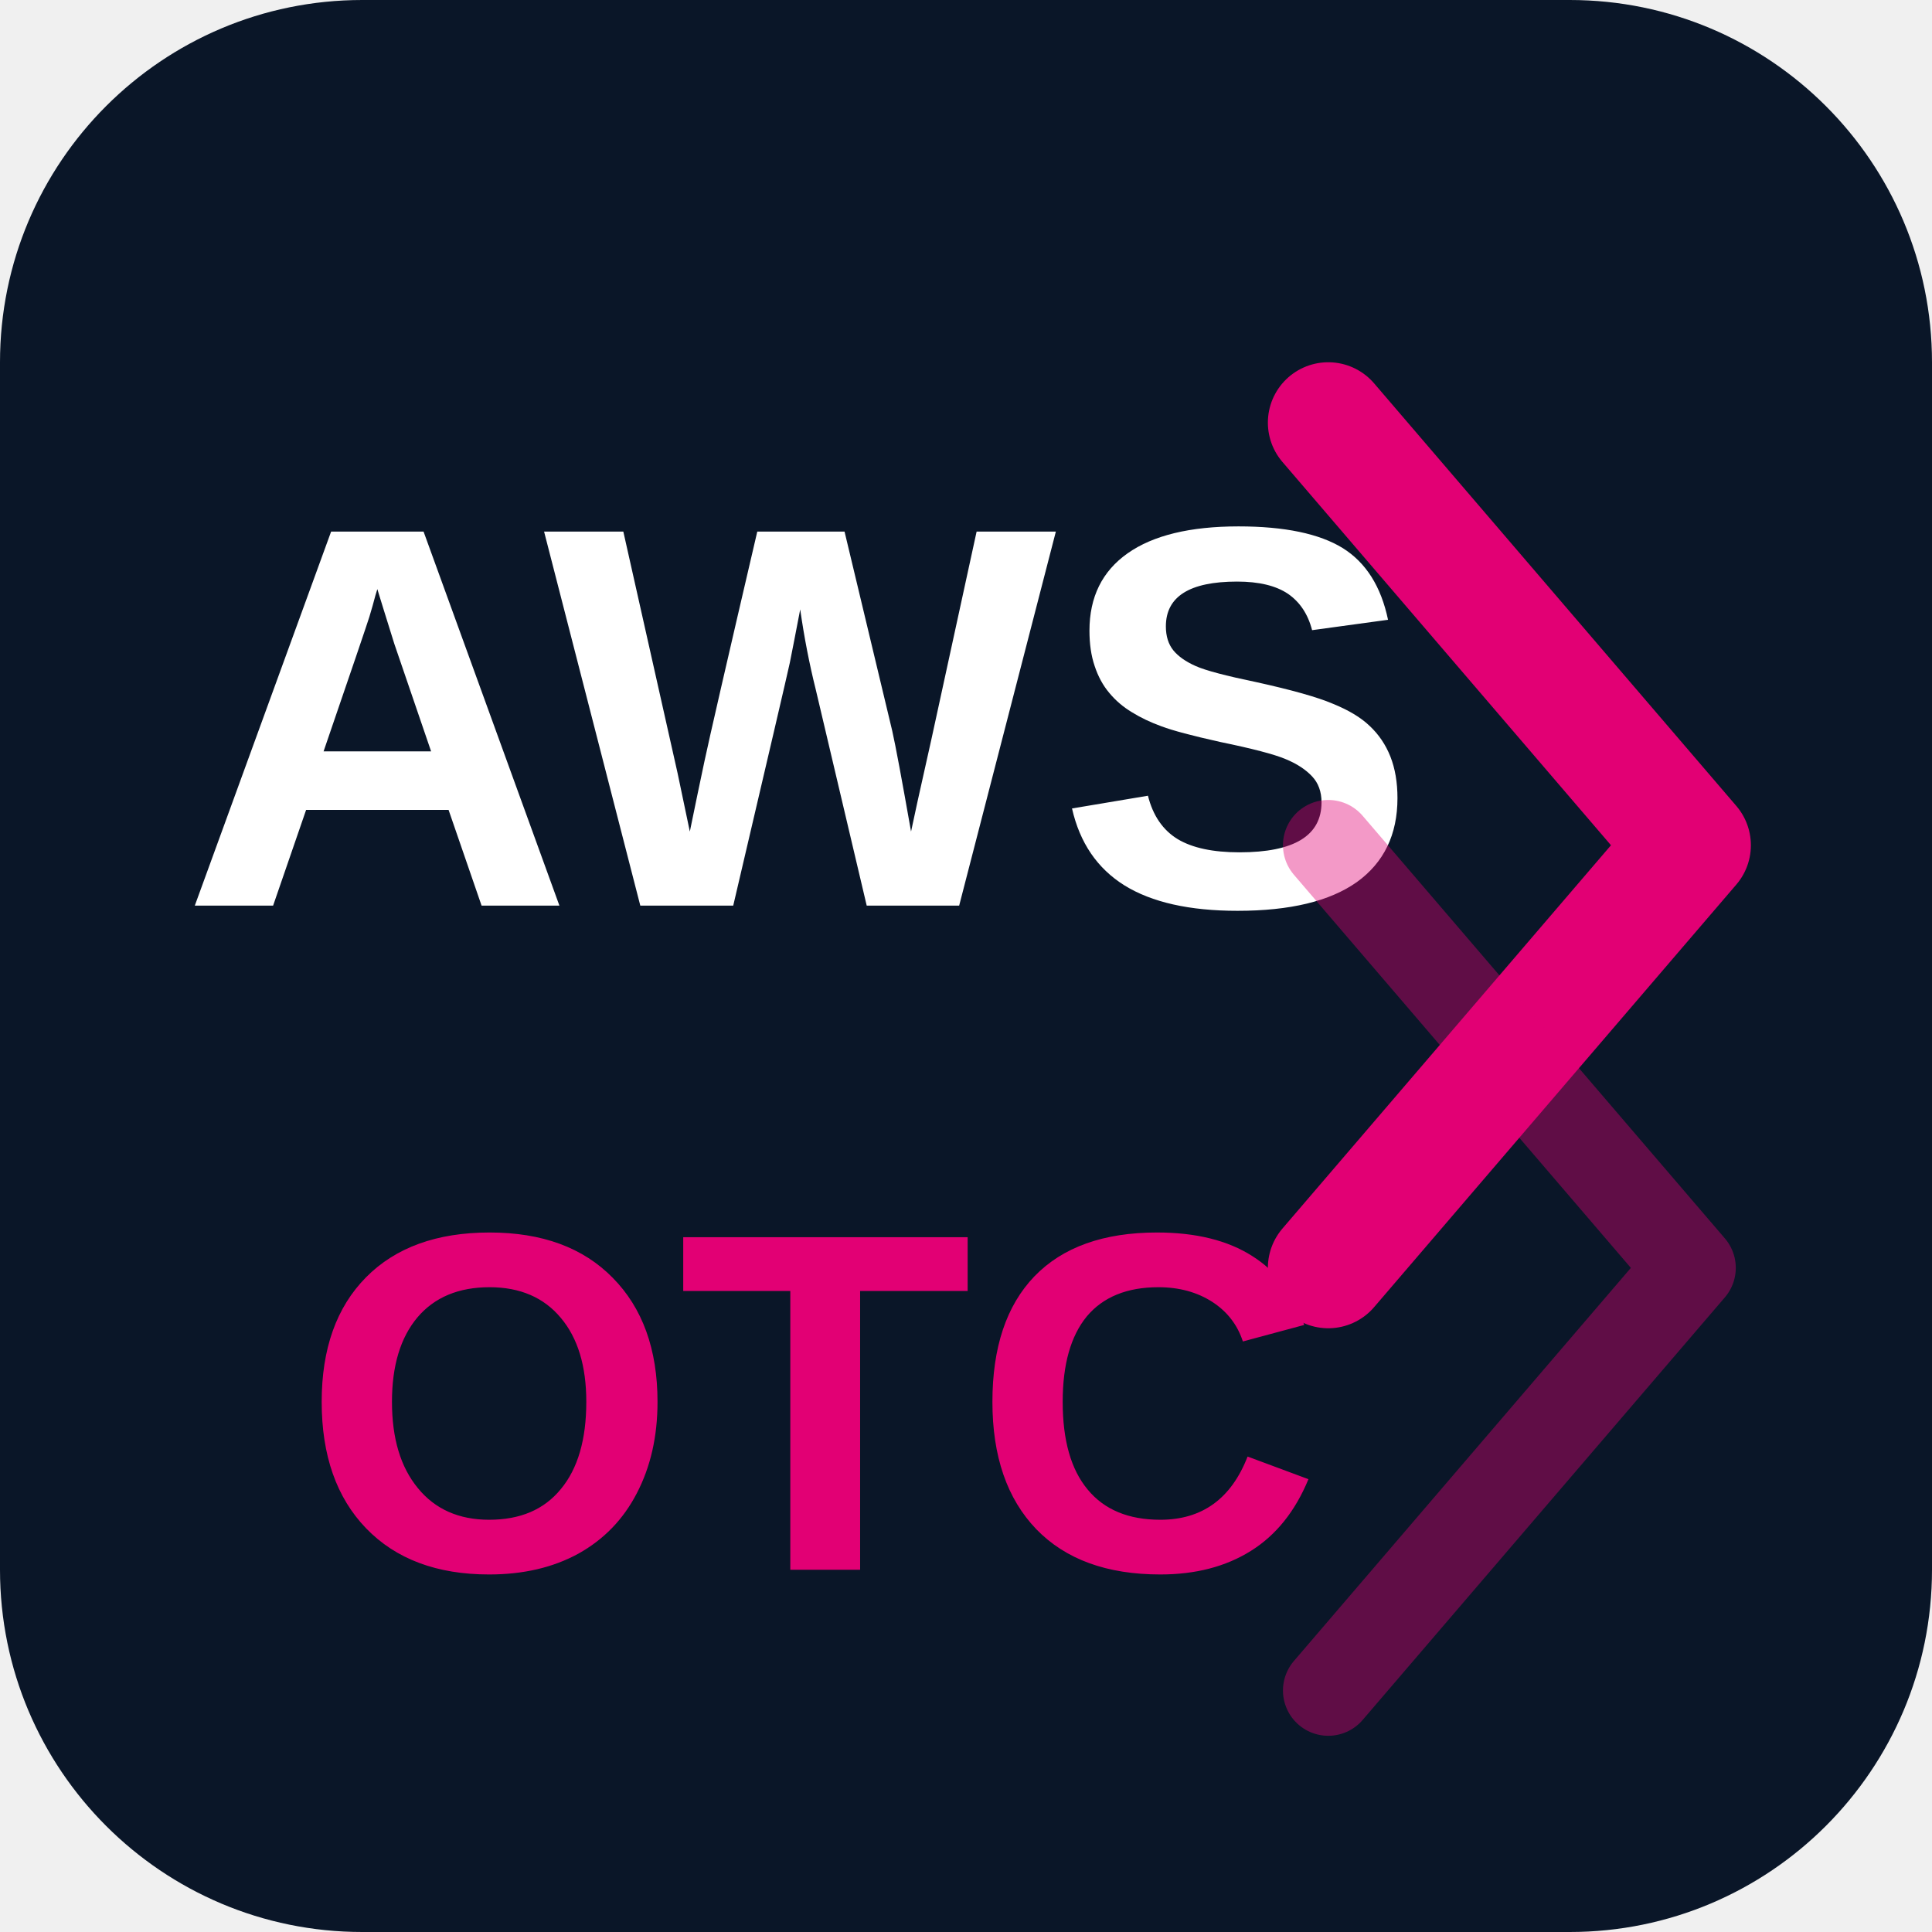
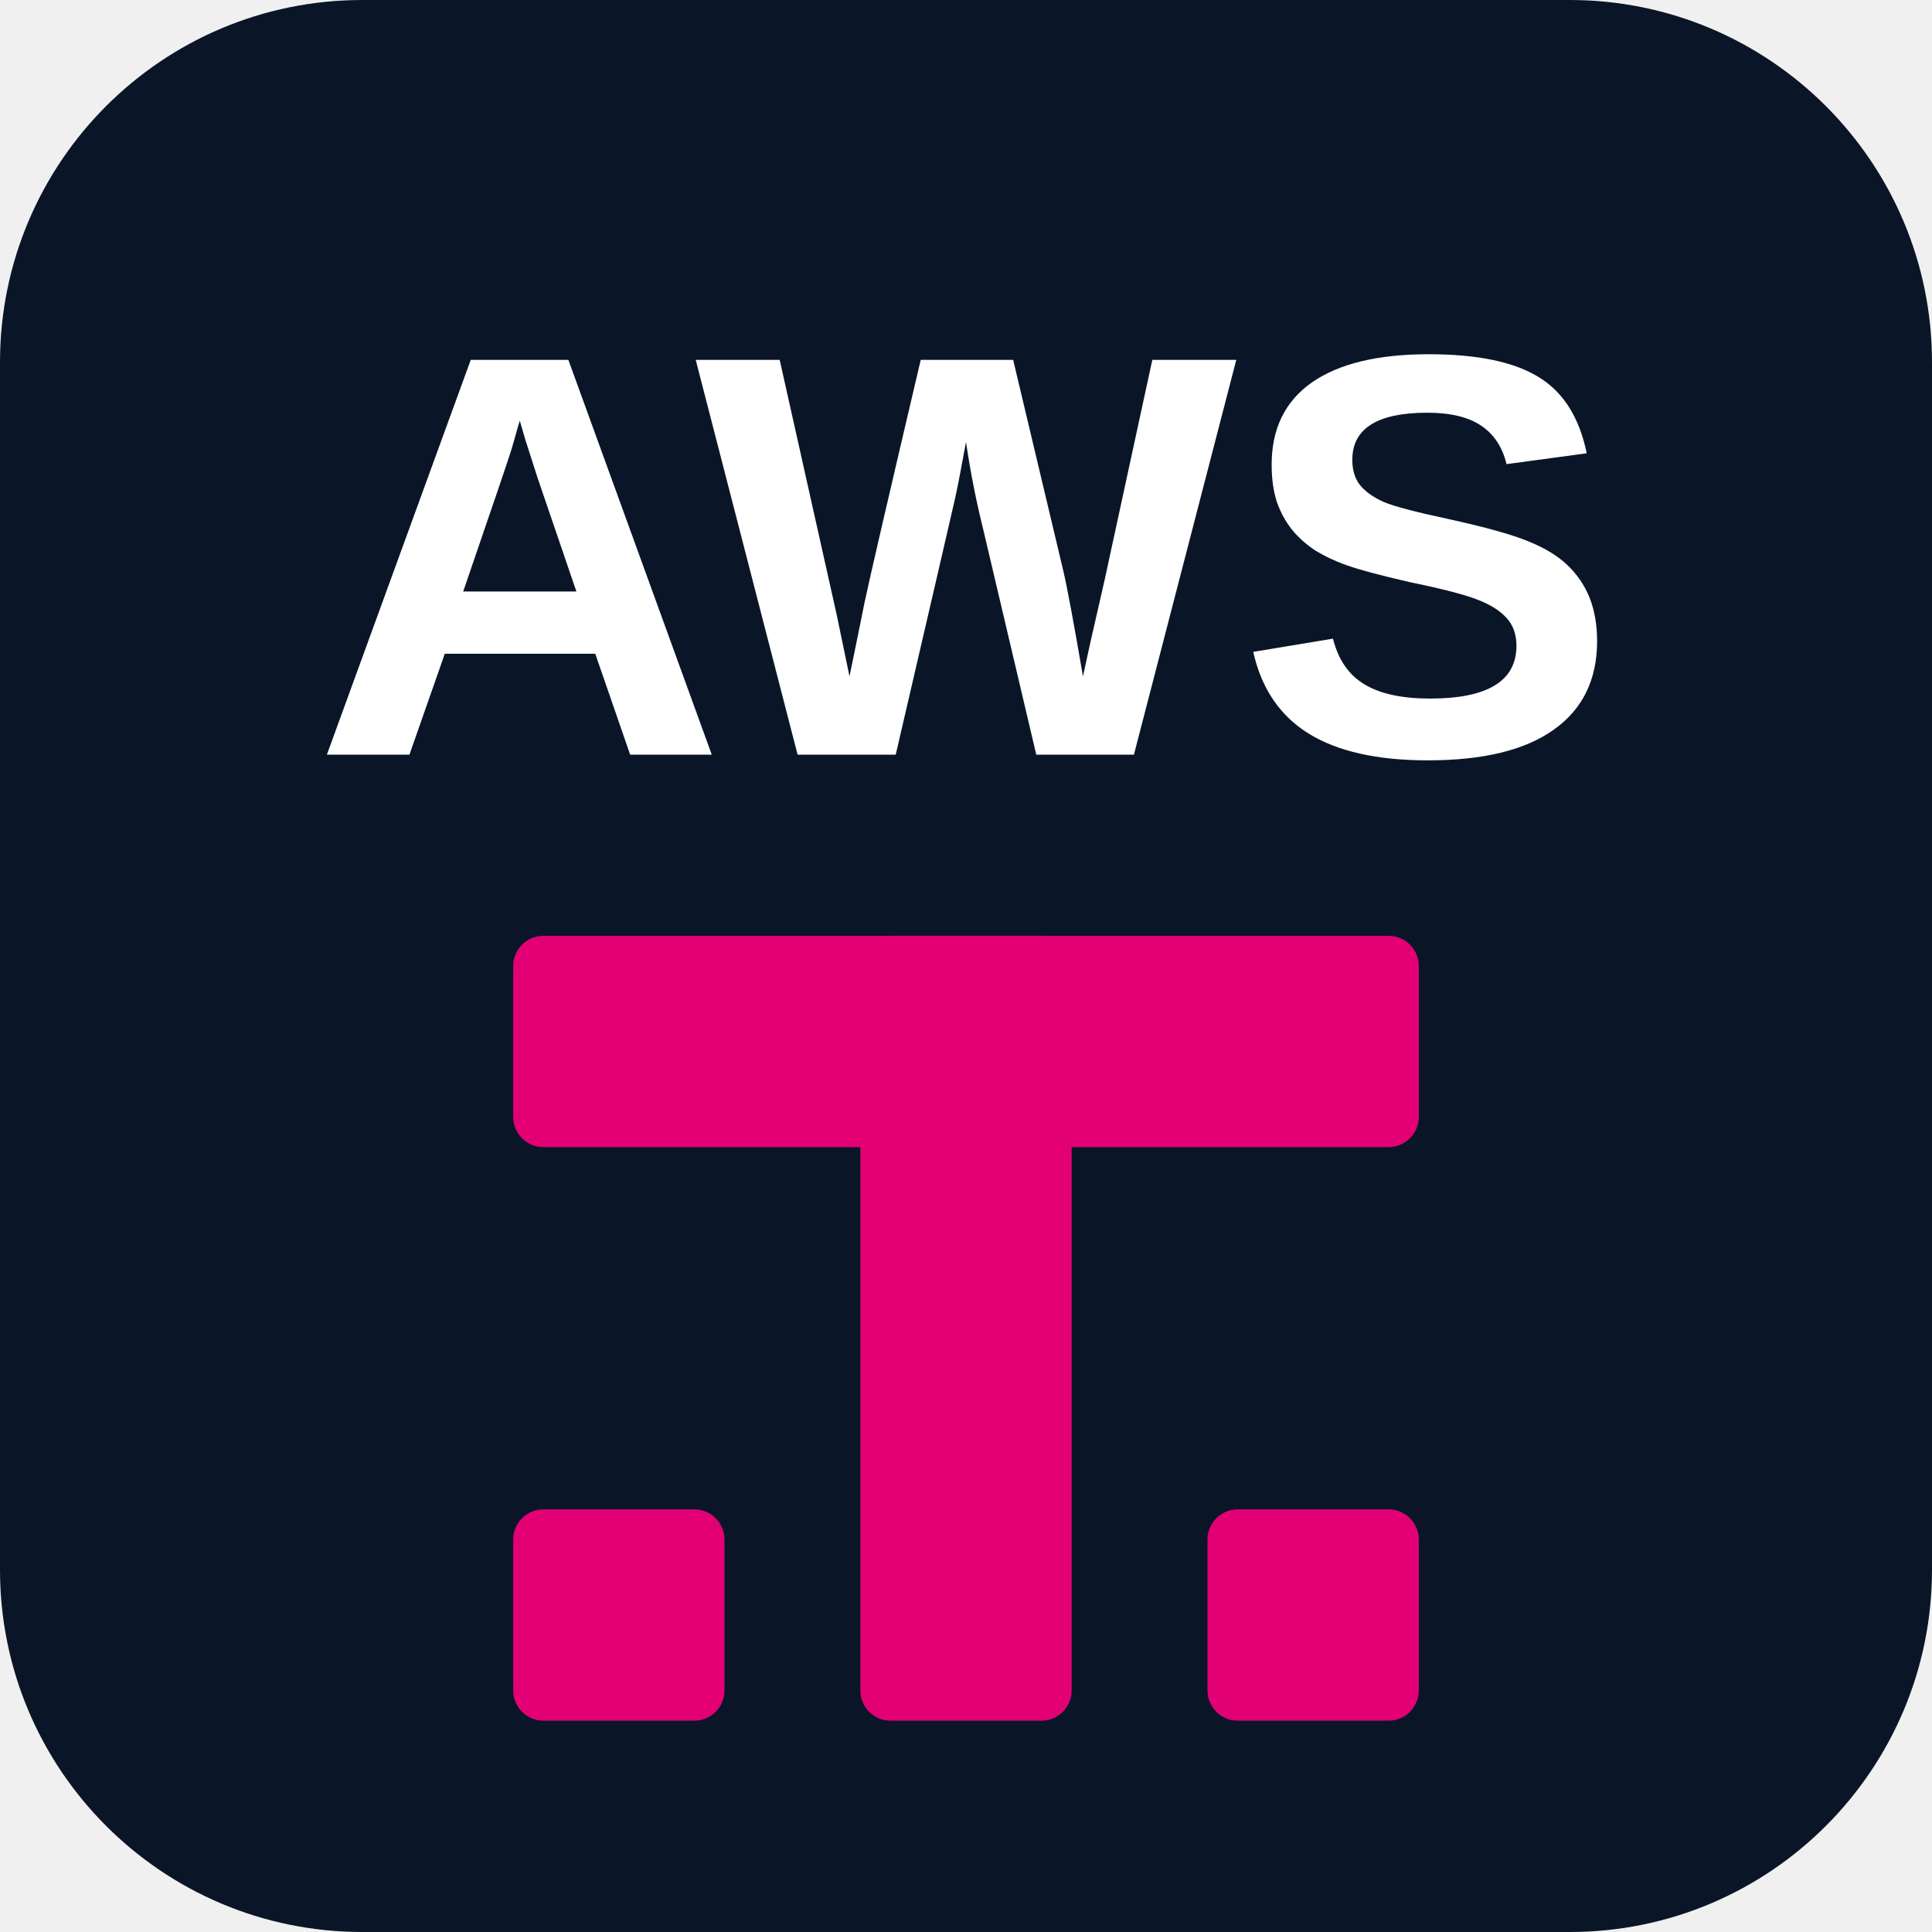
<svg xmlns="http://www.w3.org/2000/svg" viewBox="0 0 64 64">
  <rect width="64" height="64" rx="12" fill="#0a1628" />
-   <text x="6" y="30" font-family="Arial,sans-serif" font-weight="700" font-size="18" fill="#fff">AWS</text>
-   <text x="10" y="52" font-family="Arial,sans-serif" font-weight="700" font-size="16" fill="#e20074">OTC</text>
-   <path d="M44 14 L56 28 L44 42" stroke="#e20074" stroke-width="4" fill="none" stroke-linecap="round" stroke-linejoin="round" />
-   <path d="M44 28 L56 42 L44 56" stroke="#e20074" stroke-width="3" fill="none" stroke-linecap="round" stroke-linejoin="round" opacity=".4" />
+   <text x="32" y="25" text-anchor="middle" font-family="Arial,sans-serif" font-weight="700" font-size="19" fill="#fff">AWS</text>
+   <g fill="#e20074">
+     <rect x="17" y="31" width="30" height="7" rx="1" />
+     <rect x="28.5" y="31" width="7" height="26" rx="1" />
+     <rect x="17" y="50" width="7" height="7" rx="1" />
+     <rect x="40" y="50" width="7" height="7" rx="1" />
+   </g>
</svg>
